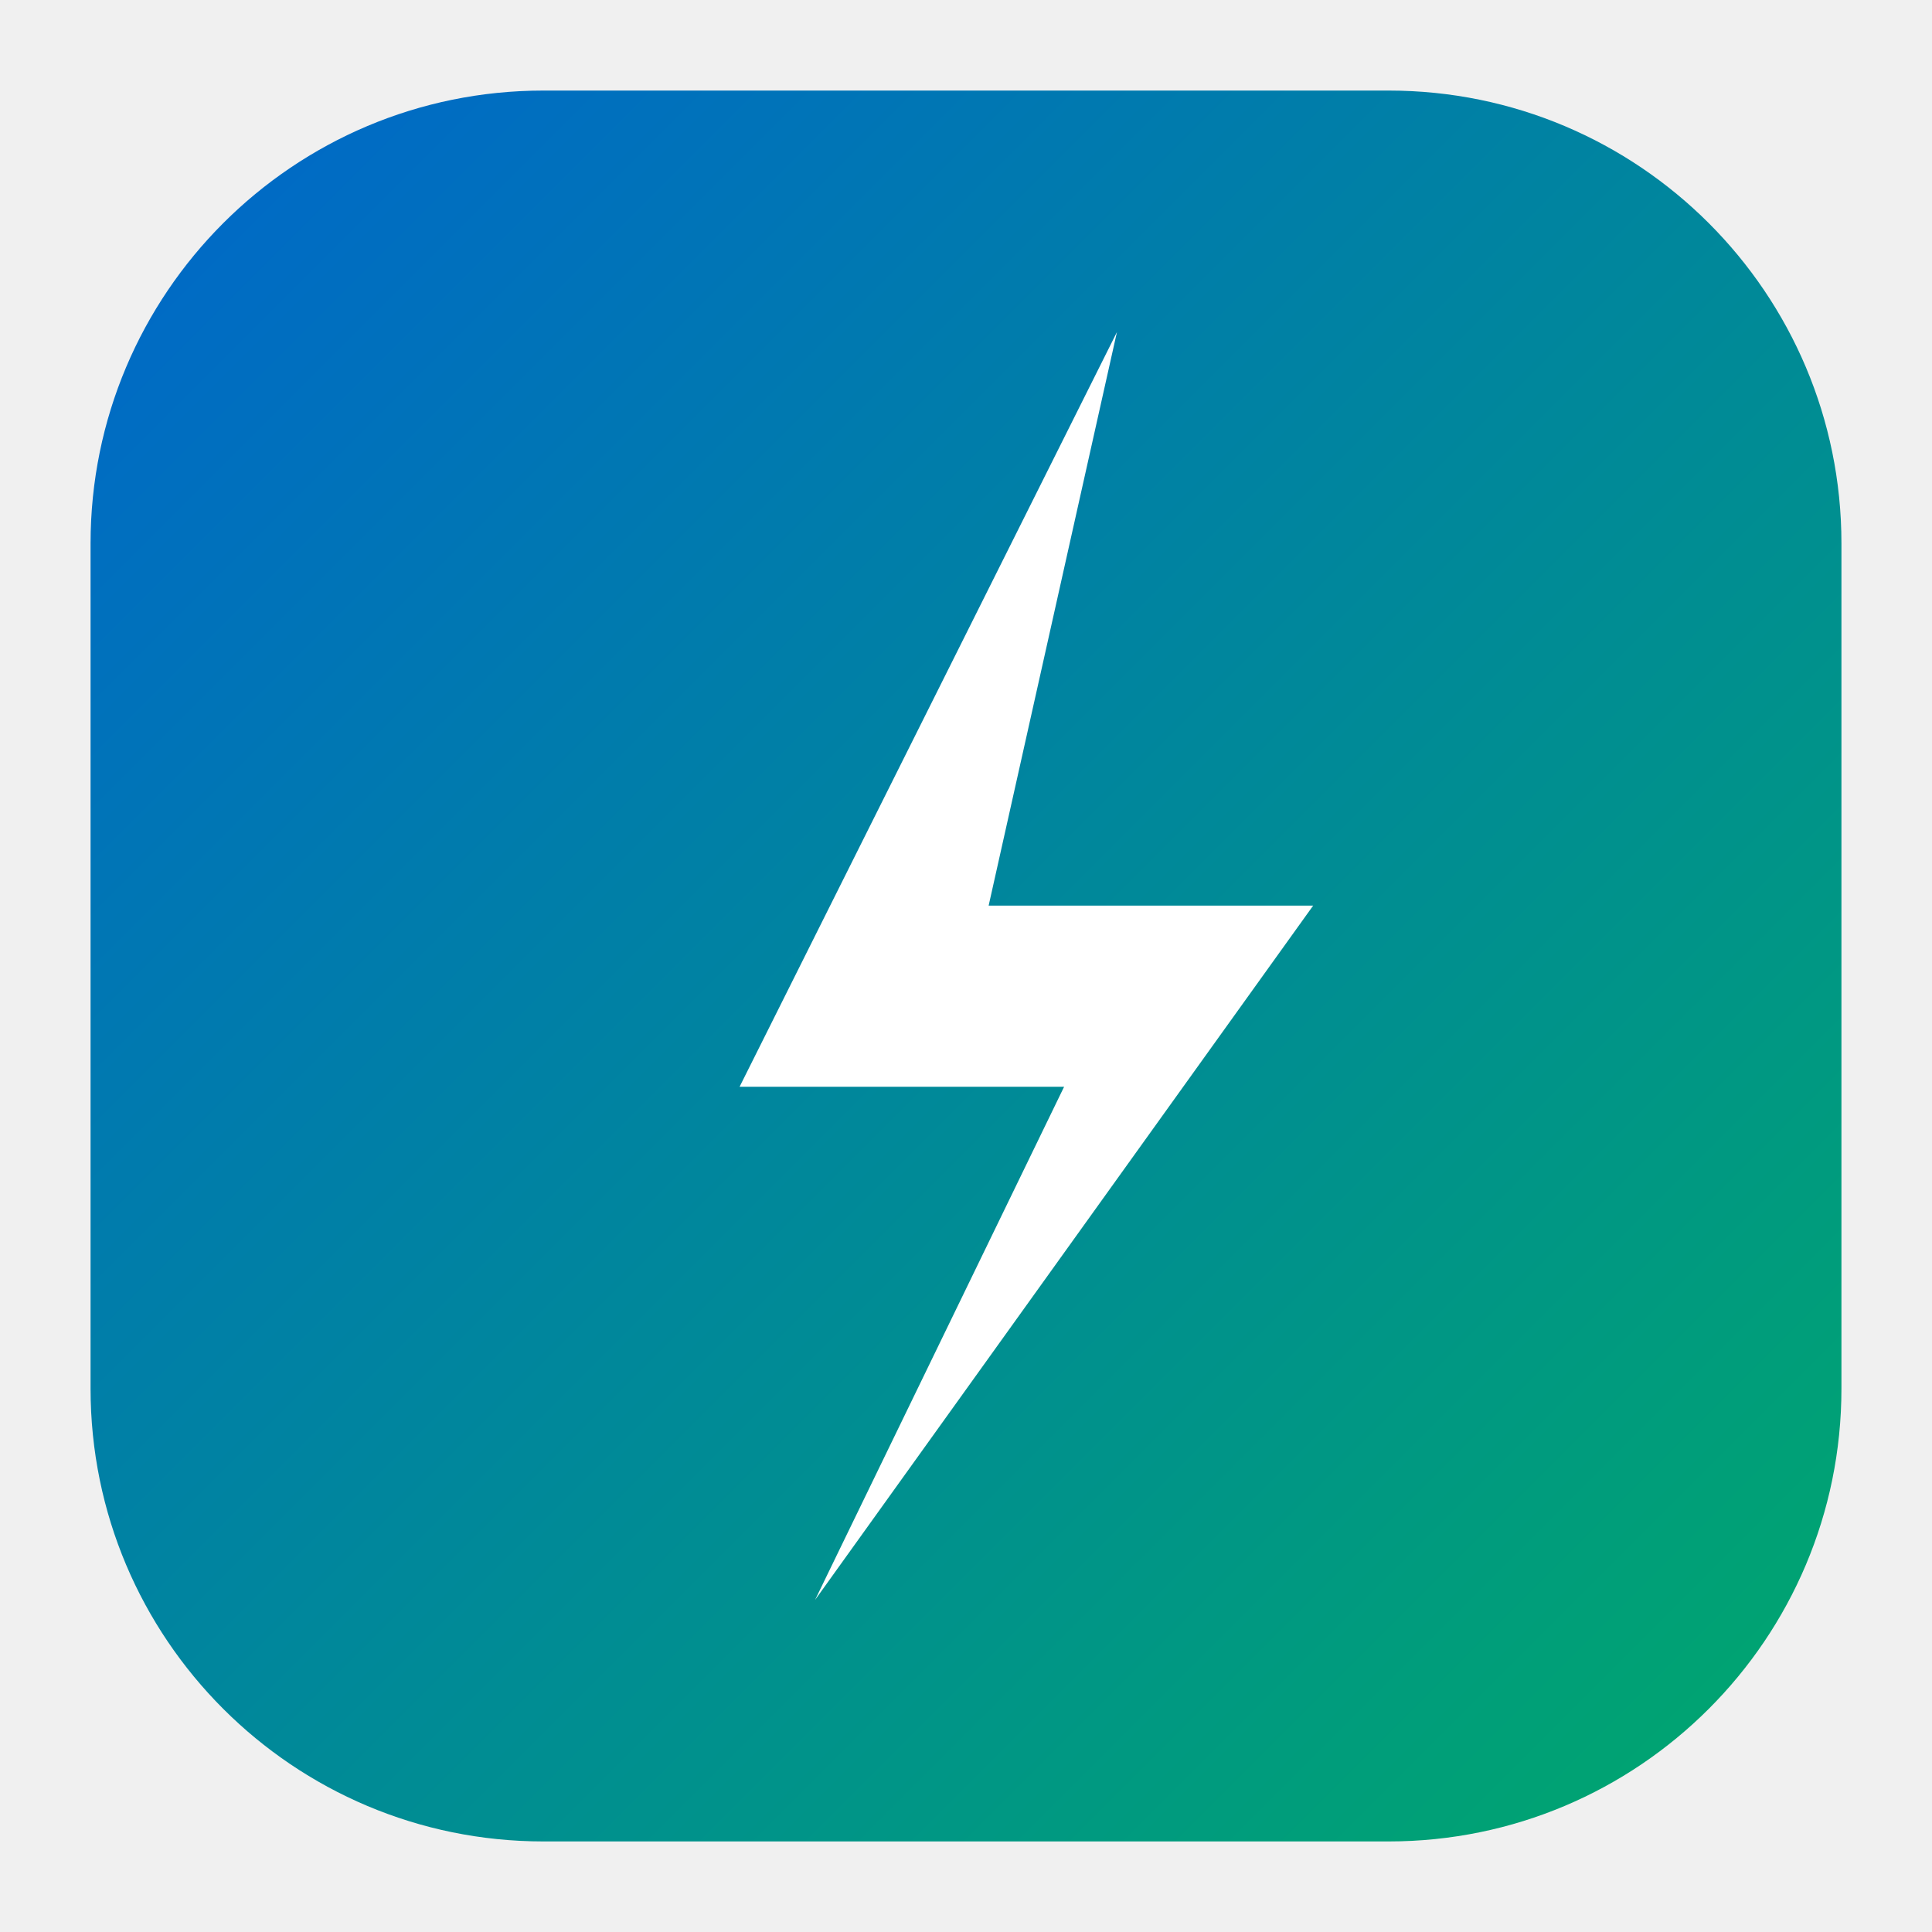
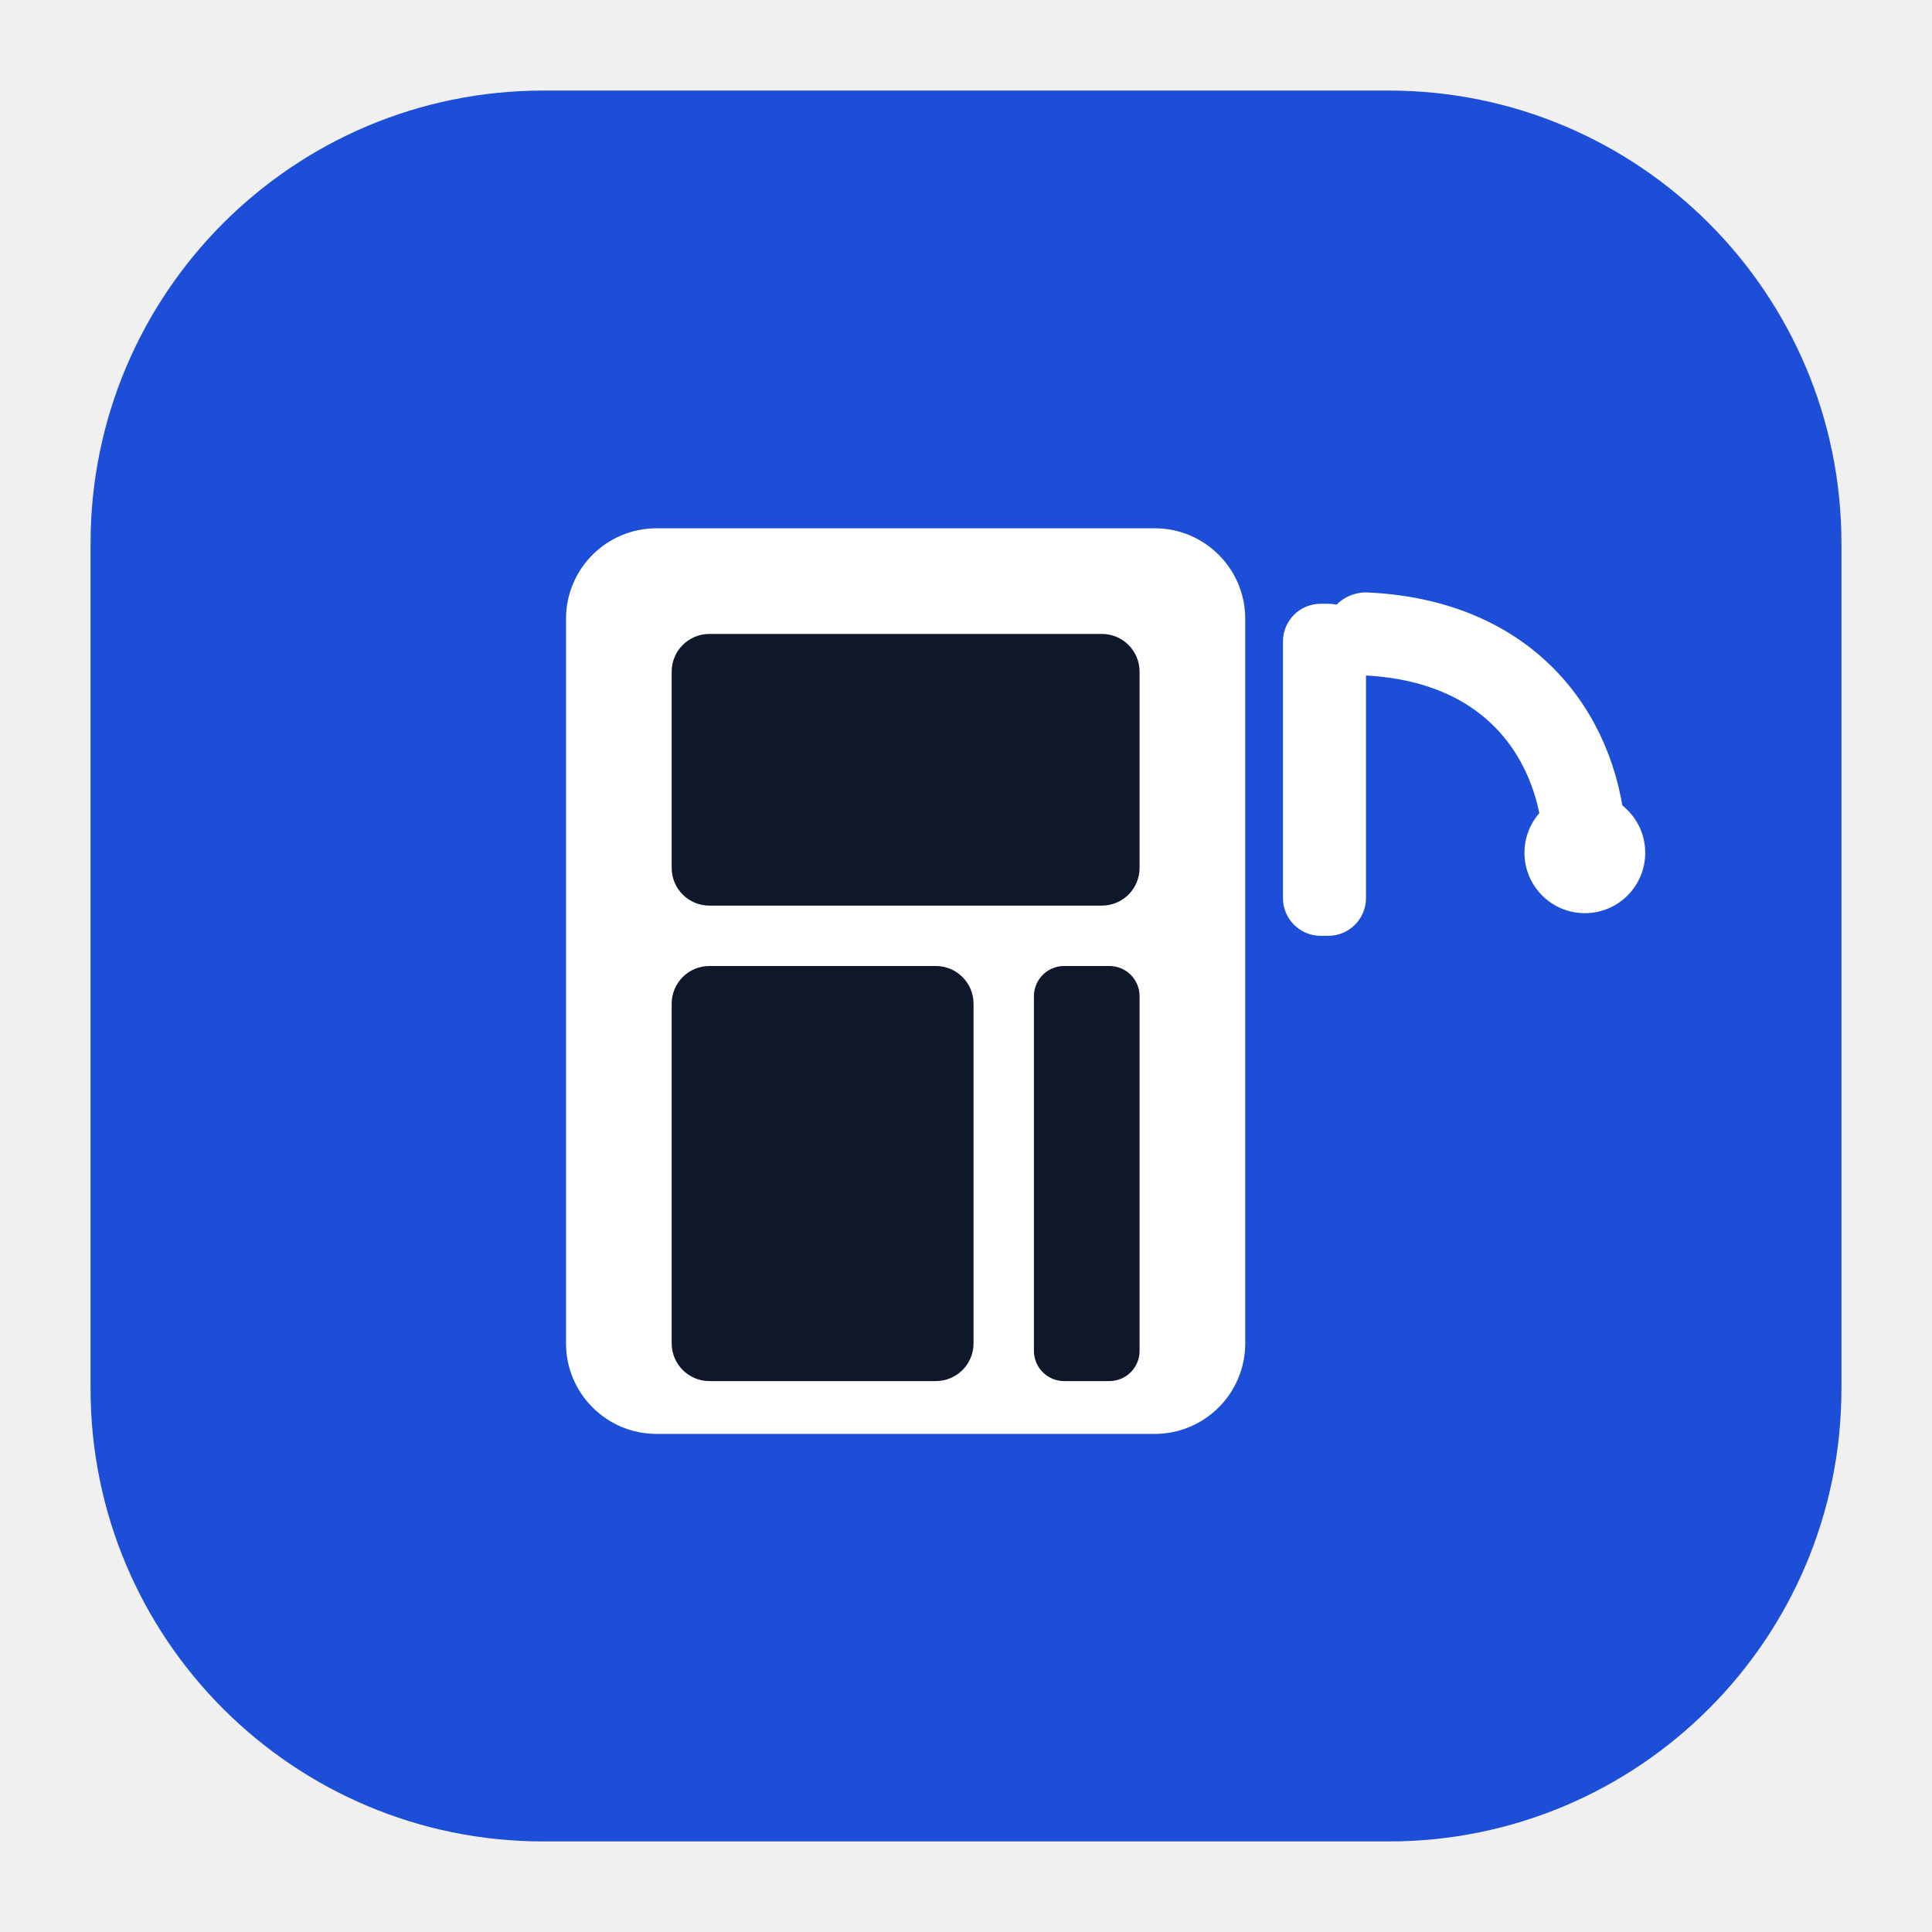
<svg xmlns="http://www.w3.org/2000/svg" width="512" height="512" viewBox="0 0 512 512">
-   <defs>
-     <linearGradient id="bg" x1="0" y1="0" x2="1" y2="1">
-       <stop offset="0%" stop-color="#0066CC" />
-       <stop offset="100%" stop-color="#00A86B" />
-     </linearGradient>
-   </defs>
-   <rect x="24" y="24" width="464" height="464" rx="120" fill="url(#bg)" />
-   <path d="M296 88 L196 288 H282 L216 424 L348 240 H262 Z" fill="#ffffff" />
+   <rect x="24" y="24" width="464" height="464" rx="120" fill="#1d4ed8" />
+   <rect x="150" y="140" width="180" height="240" rx="24" fill="#ffffff" />
+   <rect x="178" y="168" width="124" height="72" rx="10" fill="#0f172a" />
+   <rect x="178" y="256" width="80" height="110" rx="10" fill="#0f172a" />
+   <rect x="274" y="256" width="28" height="110" rx="8" fill="#0f172a" />
+   <rect x="340" y="160" width="22" height="88" rx="10" fill="#ffffff" />
+   <path d="M362 168 C404 170 420 200 420 226" fill="none" stroke="#ffffff" stroke-width="22" stroke-linecap="round" />
+   <circle cx="420" cy="226" r="16" fill="#ffffff" />
</svg>
